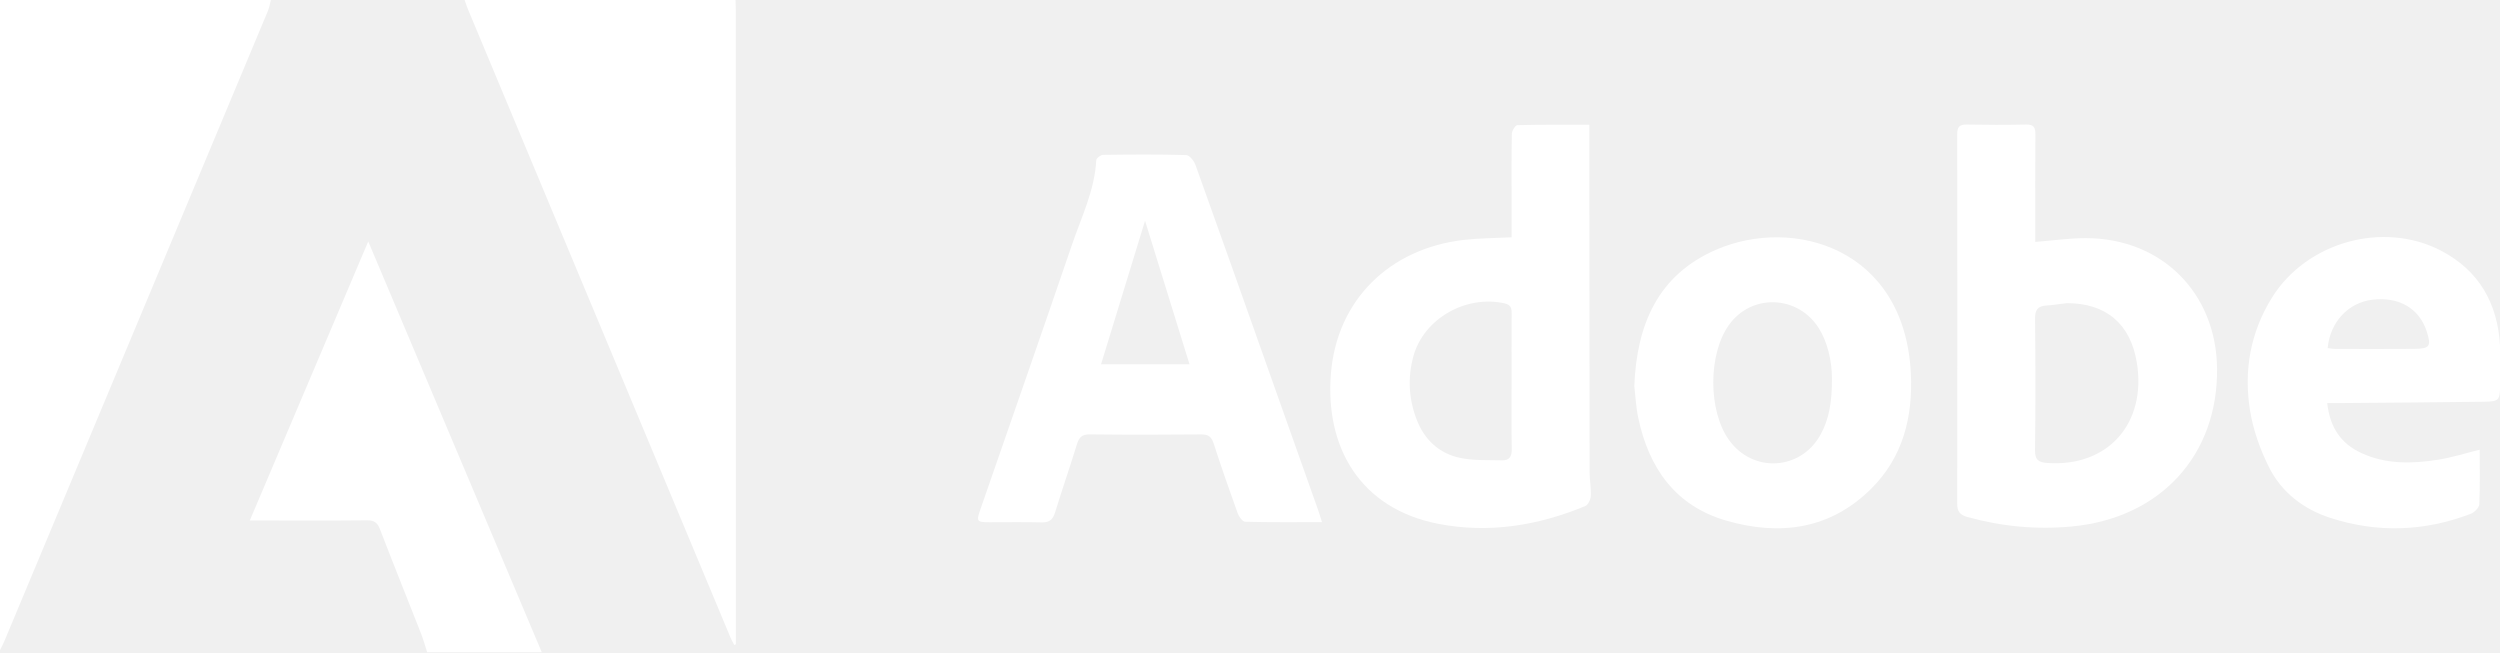
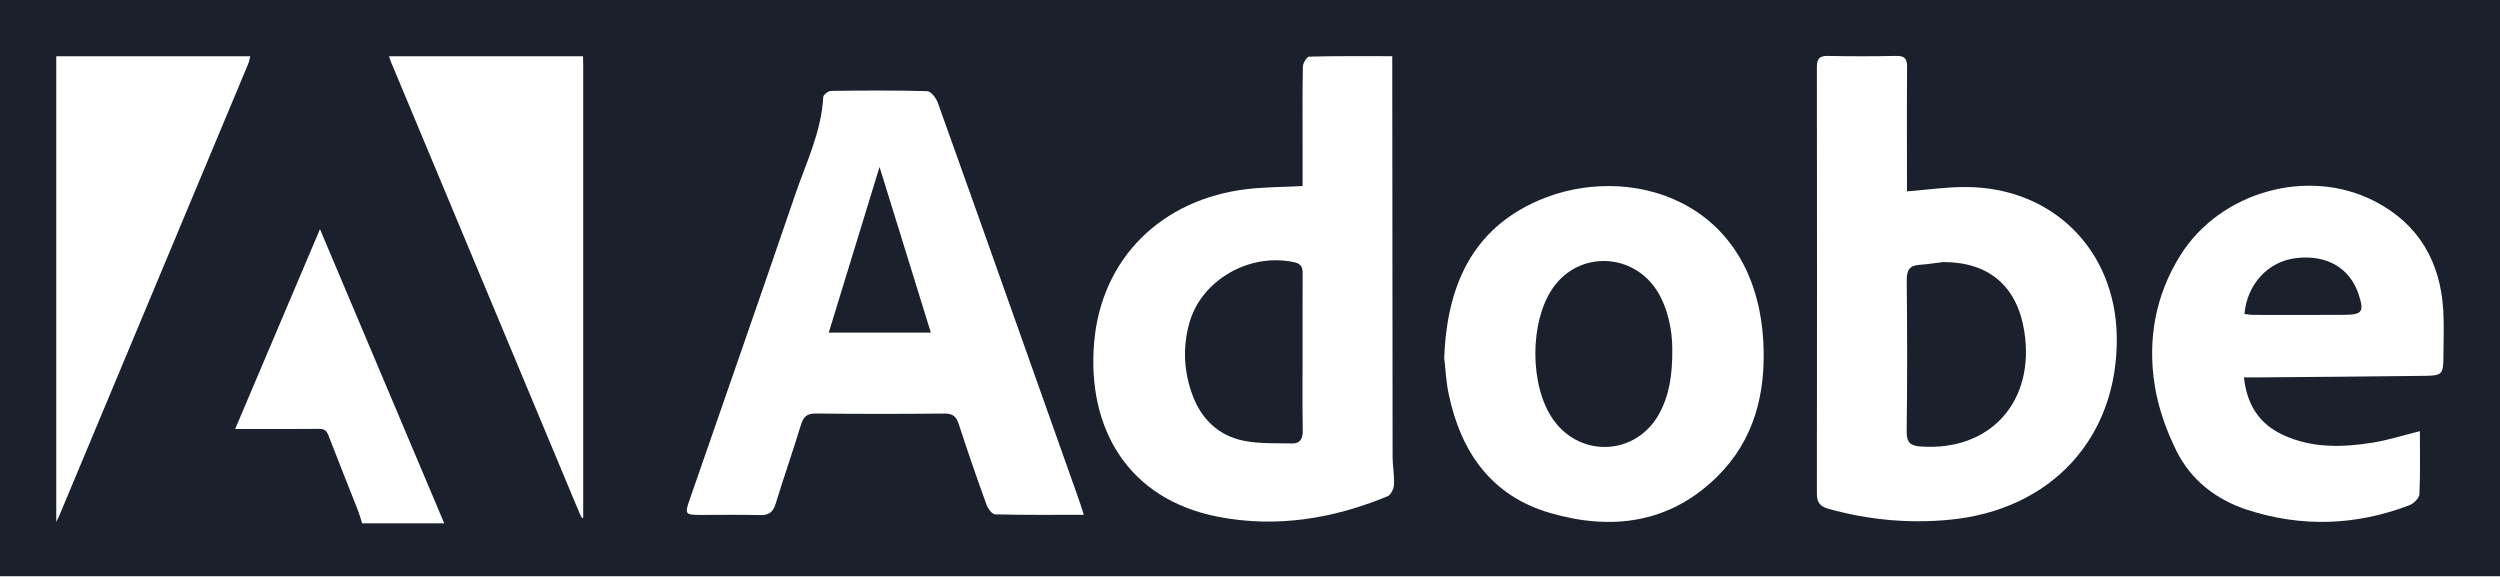
- <svg xmlns="http://www.w3.org/2000/svg" version="1.0" id="Layer_1" x="0px" y="0px" width="981.305px" height="256px" viewBox="-234.726 0 981.305 256" enable-background="new -234.726 0 981.305 256" xml:space="preserve">
-   <g>
-     <path fill="#FFFFFF" d="M-128.4,0c-0.379,1.428-0.597,2.925-1.162,4.276c-34.443,82.427-68.915,164.839-103.393,247.25   c-0.522,1.246-1.178,2.438-1.771,3.654c0-84.966,0-169.93,0-255.181C-199.285,0-163.841,0-128.4,0z" />
-     <path fill="#FFFFFF" d="M53.99,0c0.04,1.496,0.115,2.991,0.115,4.489C54.11,86.08,54.11,167.673,54.11,249.264   c0,1.217,0,2.432,0,3.648c-0.209,0.083-0.419,0.166-0.629,0.25c-0.487-0.956-1.045-1.881-1.458-2.869   C17.631,168.02-16.75,85.737-51.122,3.454c-0.47-1.125-0.813-2.303-1.213-3.454C-16.894,0,18.548,0,53.99,0z" />
-     <path fill="#FFFFFF" d="M-67.058,256c-0.789-2.427-1.456-4.896-2.384-7.27c-5.372-13.685-10.875-27.315-16.151-41.037   c-0.999-2.592-2.3-3.48-5.067-3.455c-13.617,0.141-27.238,0.063-40.856,0.063c-1.469,0-2.937,0-5.158,0   c15.532-36.597,30.82-72.612,46.491-109.536C-67.256,149.043-44.666,202.521-22.073,256C-37.068,256-52.064,256-67.058,256z" />
-     <path fill="#FFFFFF" d="M564.16,94.958c6.979-0.548,13.457-1.503,19.938-1.486c29.639,0.071,51.055,21.464,51.42,51.051   c0.426,34.143-22.215,58.879-57.105,62.138c-13.822,1.292-27.477,0.004-40.896-3.728c-2.841-0.791-3.997-2.119-3.994-5.117   c0.064-48.383,0.063-96.766,0-145.146c-0.003-2.815,0.869-3.839,3.744-3.782c7.766,0.152,15.538,0.159,23.305-0.002   c2.974-0.062,3.66,1.135,3.639,3.867c-0.107,12.675-0.047,25.349-0.047,38.024C564.16,92.24,564.16,93.706,564.16,94.958z    M576.516,118.993c-2.695,0.323-5.386,0.768-8.092,0.942c-3.456,0.226-4.381,1.894-4.344,5.295   c0.178,17.154,0.214,34.314-0.018,51.465c-0.055,3.938,1.505,4.804,4.928,5.039c23.592,1.617,38.872-15.426,35.064-39.252   C601.605,127.14,591.98,118.987,576.516,118.993z" />
-     <path fill="#FFFFFF" d="M358.607,93.142c0-4.78,0-9.645,0-14.508c0.002-8.718-0.082-17.436,0.104-26.15   c0.025-1.184,1.376-3.34,2.156-3.36c9.224-0.236,18.456-0.151,28.242-0.151c0,2.159-0.002,3.883,0,5.607   c0.029,43.586,0.05,87.172,0.115,130.757c0.006,3.124,0.637,6.259,0.477,9.362c-0.069,1.386-1.061,3.482-2.178,3.943   c-18.517,7.664-37.771,10.817-57.563,6.998c-30.746-5.936-44.674-30.052-42.258-59.147c2.385-28.739,22.979-48.97,52.188-52.328   C345.822,93.481,351.831,93.491,358.607,93.142z M358.607,149.65c0-8.849-0.029-17.691,0.021-26.54   c0.013-2.093-0.239-3.471-2.81-4.041c-15.18-3.374-31.688,6.007-35.746,20.743c-2.303,8.354-1.855,16.742,1.265,24.856   c3.042,7.918,8.787,13.306,17.005,15.052c5.356,1.139,11.04,0.823,16.583,0.967c2.896,0.076,3.802-1.615,3.746-4.5   C358.498,167.346,358.607,158.495,358.607,149.65z" />
-     <path fill="#FFFFFF" d="M284.193,204.95c-10.619,0-20.387,0.102-30.146-0.149c-1.03-0.025-2.456-1.949-2.932-3.271   c-3.283-9.088-6.466-18.217-9.441-27.409c-0.855-2.642-2.047-3.629-4.886-3.604c-14.573,0.142-29.149,0.164-43.723-0.016   c-3.083-0.036-4.23,1.139-5.068,3.871c-2.754,8.98-5.846,17.854-8.602,26.832c-0.863,2.814-2.265,3.927-5.243,3.849   c-6.806-0.181-13.618-0.047-20.43-0.062c-5.077-0.01-5.277-0.281-3.613-5.083c11.991-34.601,24.093-69.161,35.927-103.816   c3.724-10.898,8.938-21.408,9.548-33.244c0.04-0.765,1.729-2.053,2.665-2.063c10.894-0.146,21.796-0.226,32.684,0.085   c1.265,0.036,3.03,2.319,3.601,3.908c9.403,26.13,18.65,52.316,27.936,78.489c6.69,18.86,13.389,37.719,20.073,56.58   C283.035,201.227,283.449,202.632,284.193,204.95z M214.729,86.653c-5.887,19.205-11.527,37.596-17.272,56.339   c11.625,0,22.833,0,34.724,0C226.389,124.291,220.701,105.929,214.729,86.653z" />
-     <path fill="#FFFFFF" d="M406.773,151.507c0.977-24.433,9.475-43.683,32.146-53.497c30.203-13.074,73.935-0.751,76.404,48.516   c0.856,17.107-3.087,32.953-15.623,45.367c-16.193,16.032-35.994,18.506-56.895,12.446c-19.92-5.776-30.343-20.661-34.484-40.34   C407.4,159.626,407.201,155.1,406.773,151.507z M484.351,148.57c0.011-6.838-1.74-14.275-5.081-19.627   c-8.215-13.17-26.537-13.846-35.407-1.312c-8.138,11.496-8.115,33.571,0.04,45.022c9.35,13.128,28.197,12.07,35.966-2.035   C483.309,164.37,484.398,157.568,484.351,148.57z" />
-     <path fill="#FFFFFF" d="M738.606,176.516c0,7.303,0.18,14.379-0.158,21.43c-0.063,1.33-1.938,3.195-3.383,3.744   c-18.194,6.953-36.709,7.584-55.212,1.555c-10.456-3.408-19.029-10.018-23.959-19.88c-3.474-6.948-6.211-14.617-7.438-22.263   c-2.508-15.627,0.135-30.701,8.661-44.354c13.545-21.694,43.48-30.178,66.231-18.387c14.91,7.728,22.328,20.655,23.229,37.301   c0.278,5.161,0.069,10.352,0.035,15.529c-0.04,5.857-0.423,6.422-6.2,6.5c-18.66,0.25-37.321,0.357-55.982,0.519   c-1.729,0.017-3.466,0.002-5.66,0.002c1.007,9.409,5.27,15.865,13.342,19.599c9.81,4.535,20.152,4.252,30.479,2.588   C727.794,179.559,732.866,177.936,738.606,176.516z M678.936,136.648c1.166,0.125,2.089,0.311,3.01,0.312   c10.318,0.019,20.641,0.067,30.961-0.019c6.163-0.051,6.796-1.06,4.877-6.943c-2.932-8.976-10.881-13.595-21.271-12.358   C687.064,118.765,679.871,126.363,678.936,136.648z" />
-   </g>
+ <svg xmlns="http://www.w3.org/2000/svg" version="1.1" id="Layer_1" x="0px" y="0px" width="1110.777px" height="256px" viewBox="0 0 1110.777 256" enable-background="new 0 0 1110.777 256" xml:space="preserve">
+   <rect x="0" y="-0.915" fill="#1A202C" width="1110.777" height="256.915" />
+   <path fill="#FFFFFF" d="M25.001,231.85c0-68.873,0-137.746,0-206.849c28.728,0.001,57.458,0.001,86.187,0.001  c-0.306,1.157-0.483,2.371-0.942,3.464c-27.919,66.817-55.861,133.62-83.81,200.421C26.015,229.896,25.484,230.863,25.001,231.85z" />
+   <path fill="#FFFFFF" d="M160.913,232.514c-0.639-1.967-1.18-3.97-1.933-5.893c-4.354-11.094-8.814-22.141-13.09-33.264  c-0.811-2.101-1.865-2.82-4.109-2.803c-11.037,0.117-22.078,0.053-33.117,0.053c-1.189,0-2.38,0-4.181,0  c12.59-29.666,24.983-58.857,37.685-88.789c18.585,43.996,36.896,87.348,55.209,130.695  C185.223,232.514,173.066,232.514,160.913,232.514z" />
+   <path fill="#FFFFFF" d="M259.13,230.009c-0.169,0.068-0.34,0.136-0.509,0.203c-0.395-0.772-0.848-1.522-1.183-2.323  c-27.876-66.69-55.745-133.39-83.607-200.088c-0.38-0.91-0.66-1.867-0.981-2.799c28.727,0,57.455,0,86.185,0  c0.032,1.213,0.093,2.424,0.093,3.639c0.003,66.137,0.003,132.276,0.003,198.413C259.13,228.039,259.13,229.025,259.13,230.009z" />
+   <path fill="#FFFFFF" d="M442.153,228.535c-1.347-0.036-3.21-2.549-3.83-4.271c-4.288-11.875-8.446-23.803-12.334-35.811  c-1.116-3.452-2.673-4.739-6.382-4.707c-19.04,0.186-38.081,0.214-57.122-0.021c-4.025-0.048-5.523,1.488-6.62,5.058  c-3.598,11.729-7.637,23.325-11.238,35.053c-1.127,3.676-2.958,5.128-6.85,5.028c-8.891-0.235-17.792-0.063-26.688-0.08  c-6.632-0.018-6.896-0.37-4.72-6.643c15.666-45.203,31.477-90.354,46.934-135.625c4.865-14.24,11.677-27.968,12.474-43.431  c0.054-0.999,2.261-2.682,3.482-2.695c14.231-0.192,28.474-0.295,42.698,0.112c1.652,0.047,3.958,3.03,4.705,5.104  c12.284,34.137,24.364,68.347,36.496,102.54c8.739,24.639,17.491,49.276,26.224,73.916c0.641,1.804,1.182,3.64,2.153,6.668  C467.663,228.729,454.901,228.863,442.153,228.535z" />
+   <path fill="#FFFFFF" d="M619.373,215.337c-0.09,1.812-1.387,4.552-2.846,5.149c-24.191,10.013-49.344,14.133-75.203,9.144  c-40.166-7.756-58.361-39.261-55.205-77.271c3.115-37.544,30.02-63.972,68.177-68.359c7.75-0.895,15.6-0.882,24.453-1.338  c0-6.244,0-12.6,0-18.954c0.004-11.387-0.109-22.779,0.135-34.161c0.035-1.548,1.797-4.364,2.818-4.392  c12.051-0.306,24.109-0.196,36.896-0.196c0,2.82-0.002,5.073,0,7.324c0.037,56.941,0.063,113.882,0.148,170.82  C618.757,207.186,619.583,211.281,619.373,215.337z" />
+   <path fill="#FFFFFF" d="M763.074,211.668c-21.154,20.946-47.02,24.178-74.326,16.262c-26.023-7.545-39.643-26.992-45.051-52.697  c-1.203-5.717-1.463-11.629-2.023-16.32c1.277-31.919,12.381-57.069,41.998-69.89c39.455-17.08,96.586-0.981,99.813,63.382  C784.601,174.752,779.451,195.451,763.074,211.668z" />
+   <path fill="#FFFFFF" d="M865.902,230.962c-18.059,1.688-35.896,0.006-53.428-4.87c-3.709-1.033-5.219-2.768-5.215-6.685  c0.084-63.208,0.08-126.417,0-189.62c-0.006-3.677,1.133-5.015,4.891-4.939c10.146,0.198,20.297,0.206,30.443-0.004  c3.889-0.08,4.783,1.485,4.754,5.052c-0.143,16.558-0.059,33.115-0.059,49.675c-0.004,1.913-0.004,3.827-0.004,5.463  c9.115-0.717,17.578-1.964,26.047-1.941c38.719,0.091,66.695,28.039,67.174,66.694C941.062,194.391,911.484,226.706,865.902,230.962  z" />
+   <path fill="#FFFFFF" d="M1085.638,158.498c-0.055,7.65-0.553,8.388-8.1,8.492c-24.377,0.324-48.756,0.463-73.137,0.678  c-2.258,0.021-4.523,0.001-7.395,0.001c1.318,12.292,6.887,20.729,17.432,25.604c12.814,5.922,26.326,5.554,39.816,3.381  c6.799-1.098,13.428-3.221,20.926-5.074c0,9.541,0.232,18.786-0.209,27.998c-0.084,1.734-2.531,4.174-4.418,4.891  c-23.768,9.082-47.955,9.907-72.129,2.031c-13.66-4.454-24.861-13.089-31.301-25.97c-4.543-9.078-8.119-19.097-9.721-29.087  c-3.275-20.414,0.178-40.107,11.318-57.942c17.693-28.341,56.799-39.425,86.521-24.02c19.475,10.095,29.17,26.982,30.346,48.73  C1085.955,144.952,1085.681,151.732,1085.638,158.498z" />
+   <path fill="#1A202C" d="M690.128,127.718c-10.631,15.021-10.602,43.857,0.053,58.817c12.215,17.152,36.836,15.77,46.986-2.656  c4.49-8.165,5.918-17.052,5.854-28.807c0.02-8.932-2.27-18.649-6.637-25.639C725.652,112.228,701.716,111.346,690.128,127.718z" />
+   <path fill="#1A202C" d="M863.423,116.434c-3.52,0.423-7.033,1.003-10.57,1.232c-4.514,0.295-5.721,2.473-5.672,6.916  c0.23,22.409,0.277,44.829-0.027,67.232c-0.072,5.146,1.969,6.277,6.441,6.584c30.82,2.112,50.779-20.151,45.807-51.277  C896.201,127.078,883.628,116.425,863.423,116.434z" />
+   <path fill="#1A202C" d="M578.75,156.482c0-11.56-0.037-23.111,0.025-34.672c0.018-2.734-0.313-4.536-3.67-5.28  c-19.832-4.406-41.396,7.848-46.699,27.102c-3.01,10.912-2.422,21.869,1.652,32.472c3.975,10.345,11.479,17.383,22.215,19.664  c6.998,1.485,14.422,1.077,21.664,1.264c3.785,0.101,4.969-2.11,4.895-5.877C578.607,179.604,578.75,168.038,578.75,156.482z" />
+   <path fill="#1A202C" d="M1020.189,114.668c-12.344,1.467-21.74,11.395-22.963,24.831c1.523,0.163,2.73,0.407,3.932,0.409  c13.48,0.021,26.967,0.084,40.449-0.027c8.051-0.064,8.881-1.386,6.367-9.068C1044.148,119.085,1033.763,113.05,1020.189,114.668z" />
+   <path fill="#1A202C" d="M368.222,147.786c15.188,0,29.829,0,45.364,0c-7.566-24.431-14.997-48.419-22.798-73.603  C383.097,99.272,375.728,123.3,368.222,147.786z" />
</svg>
